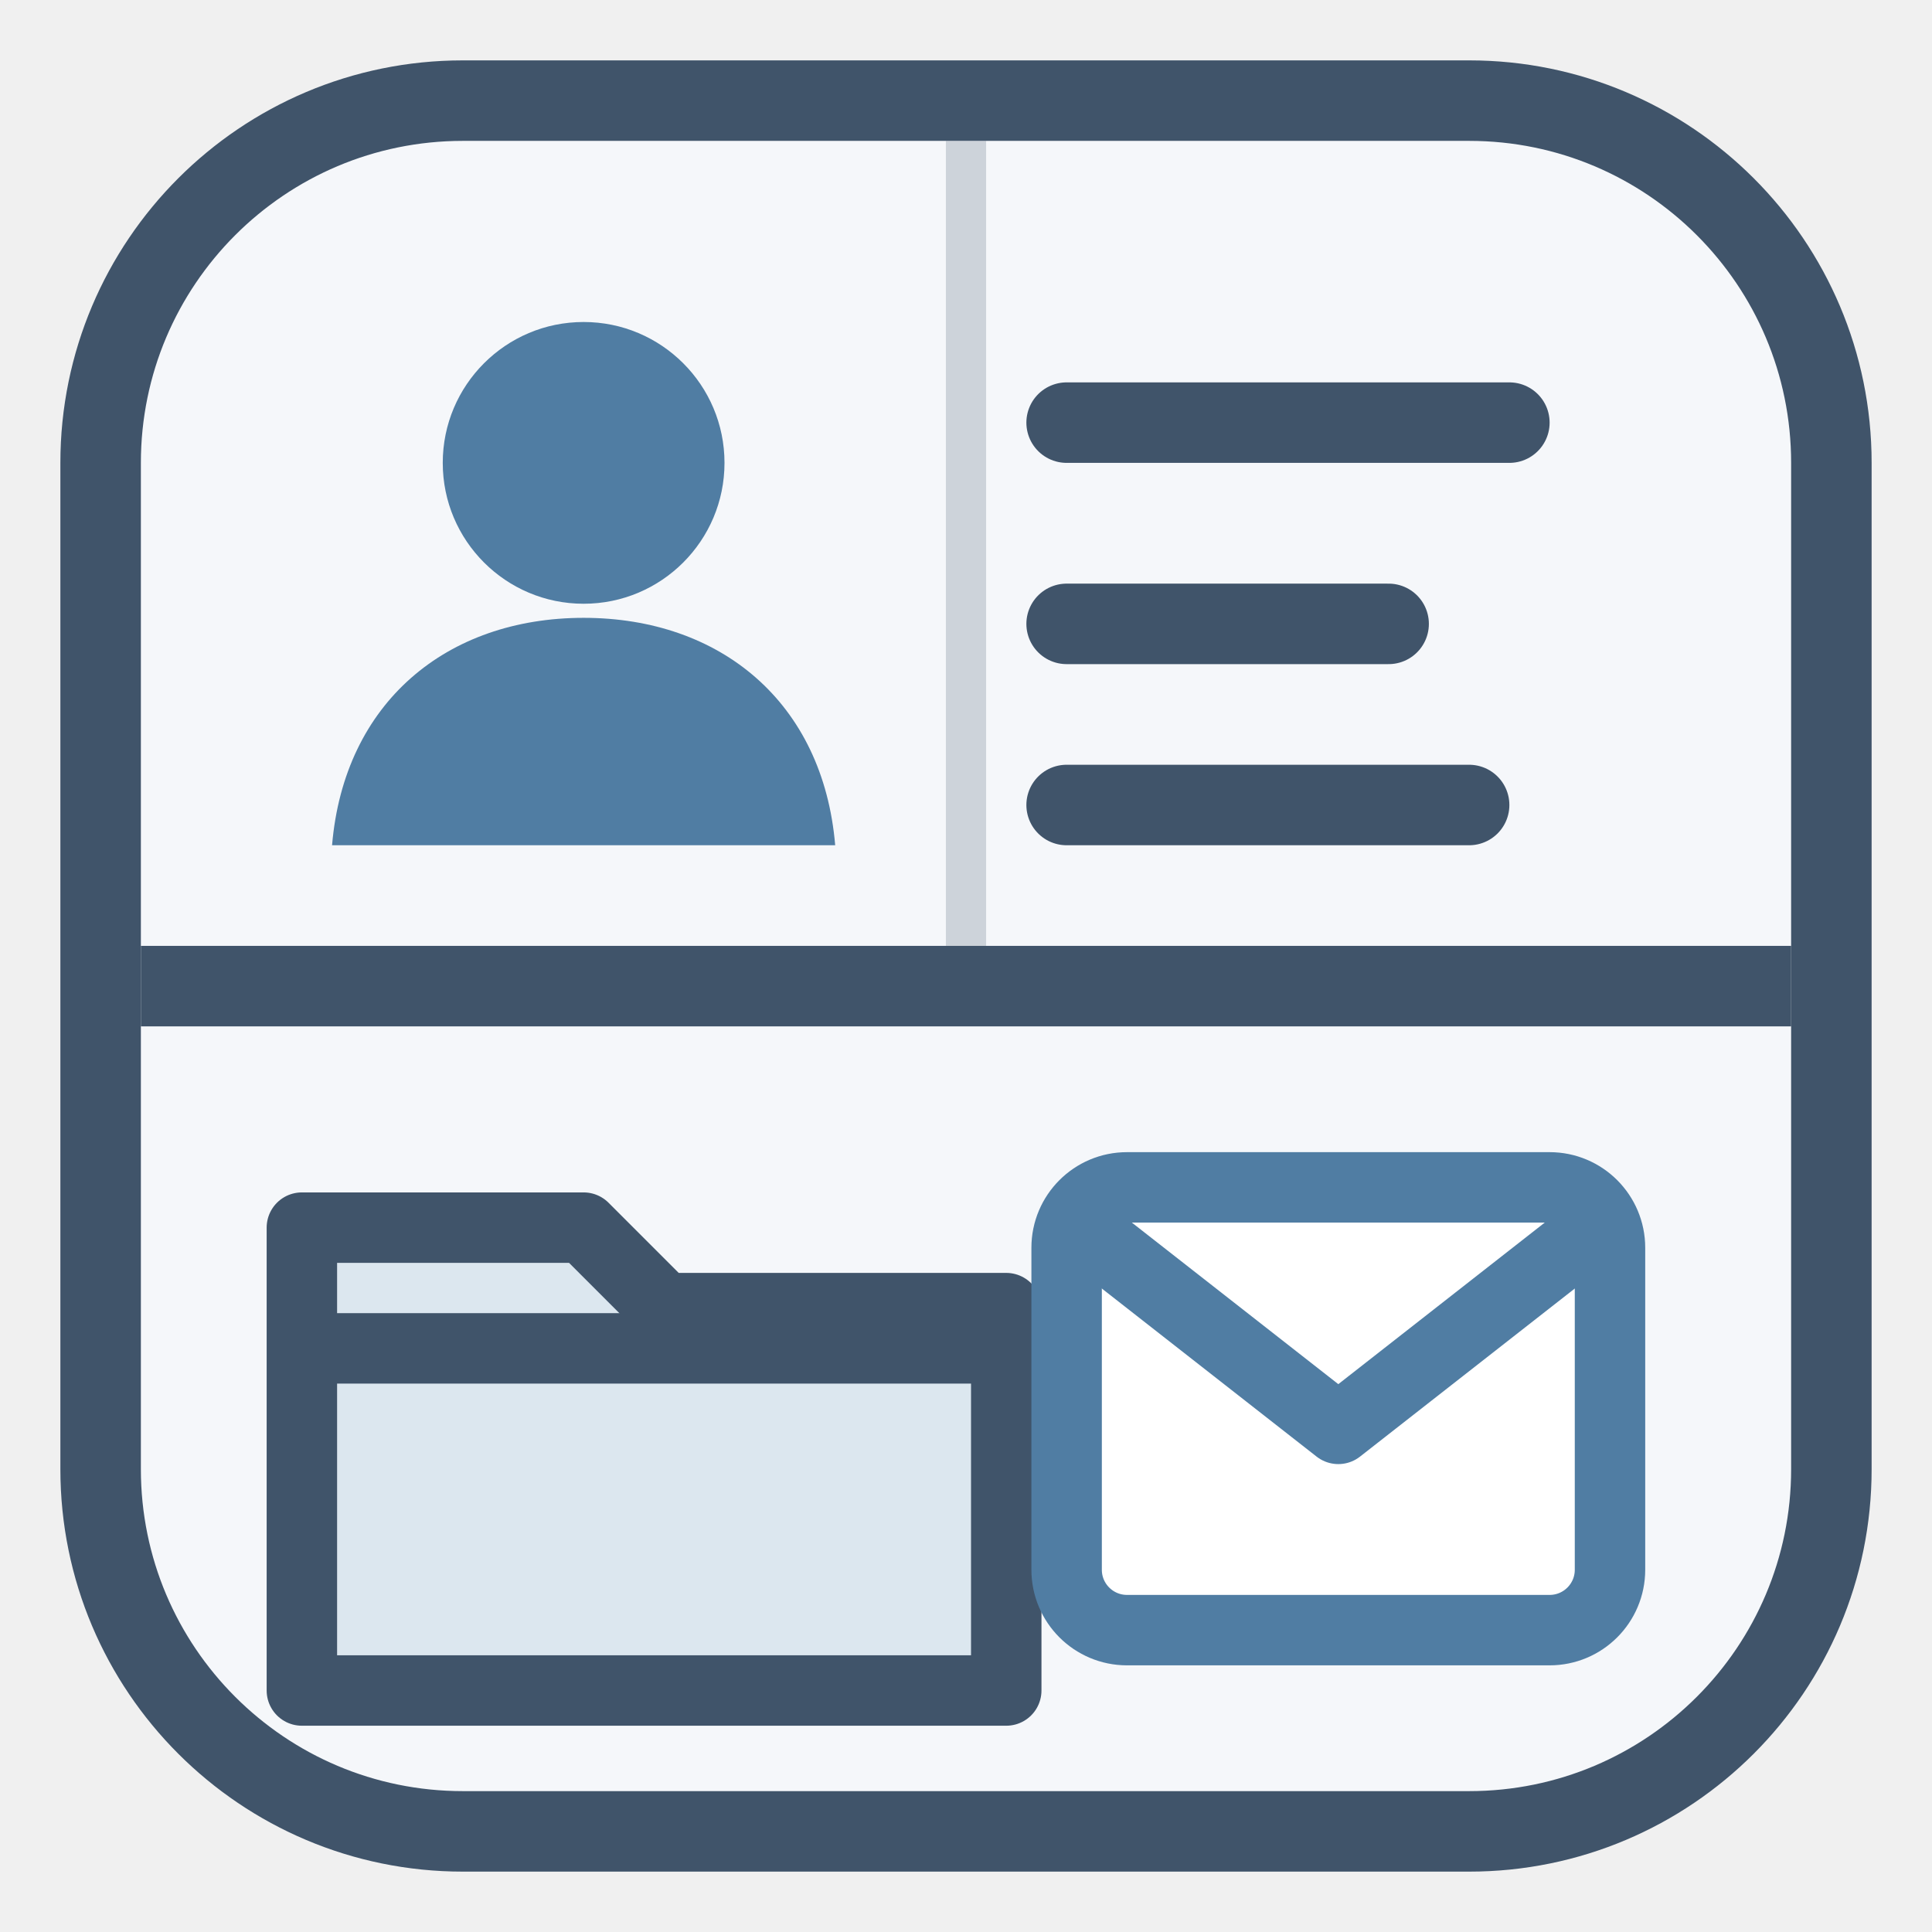
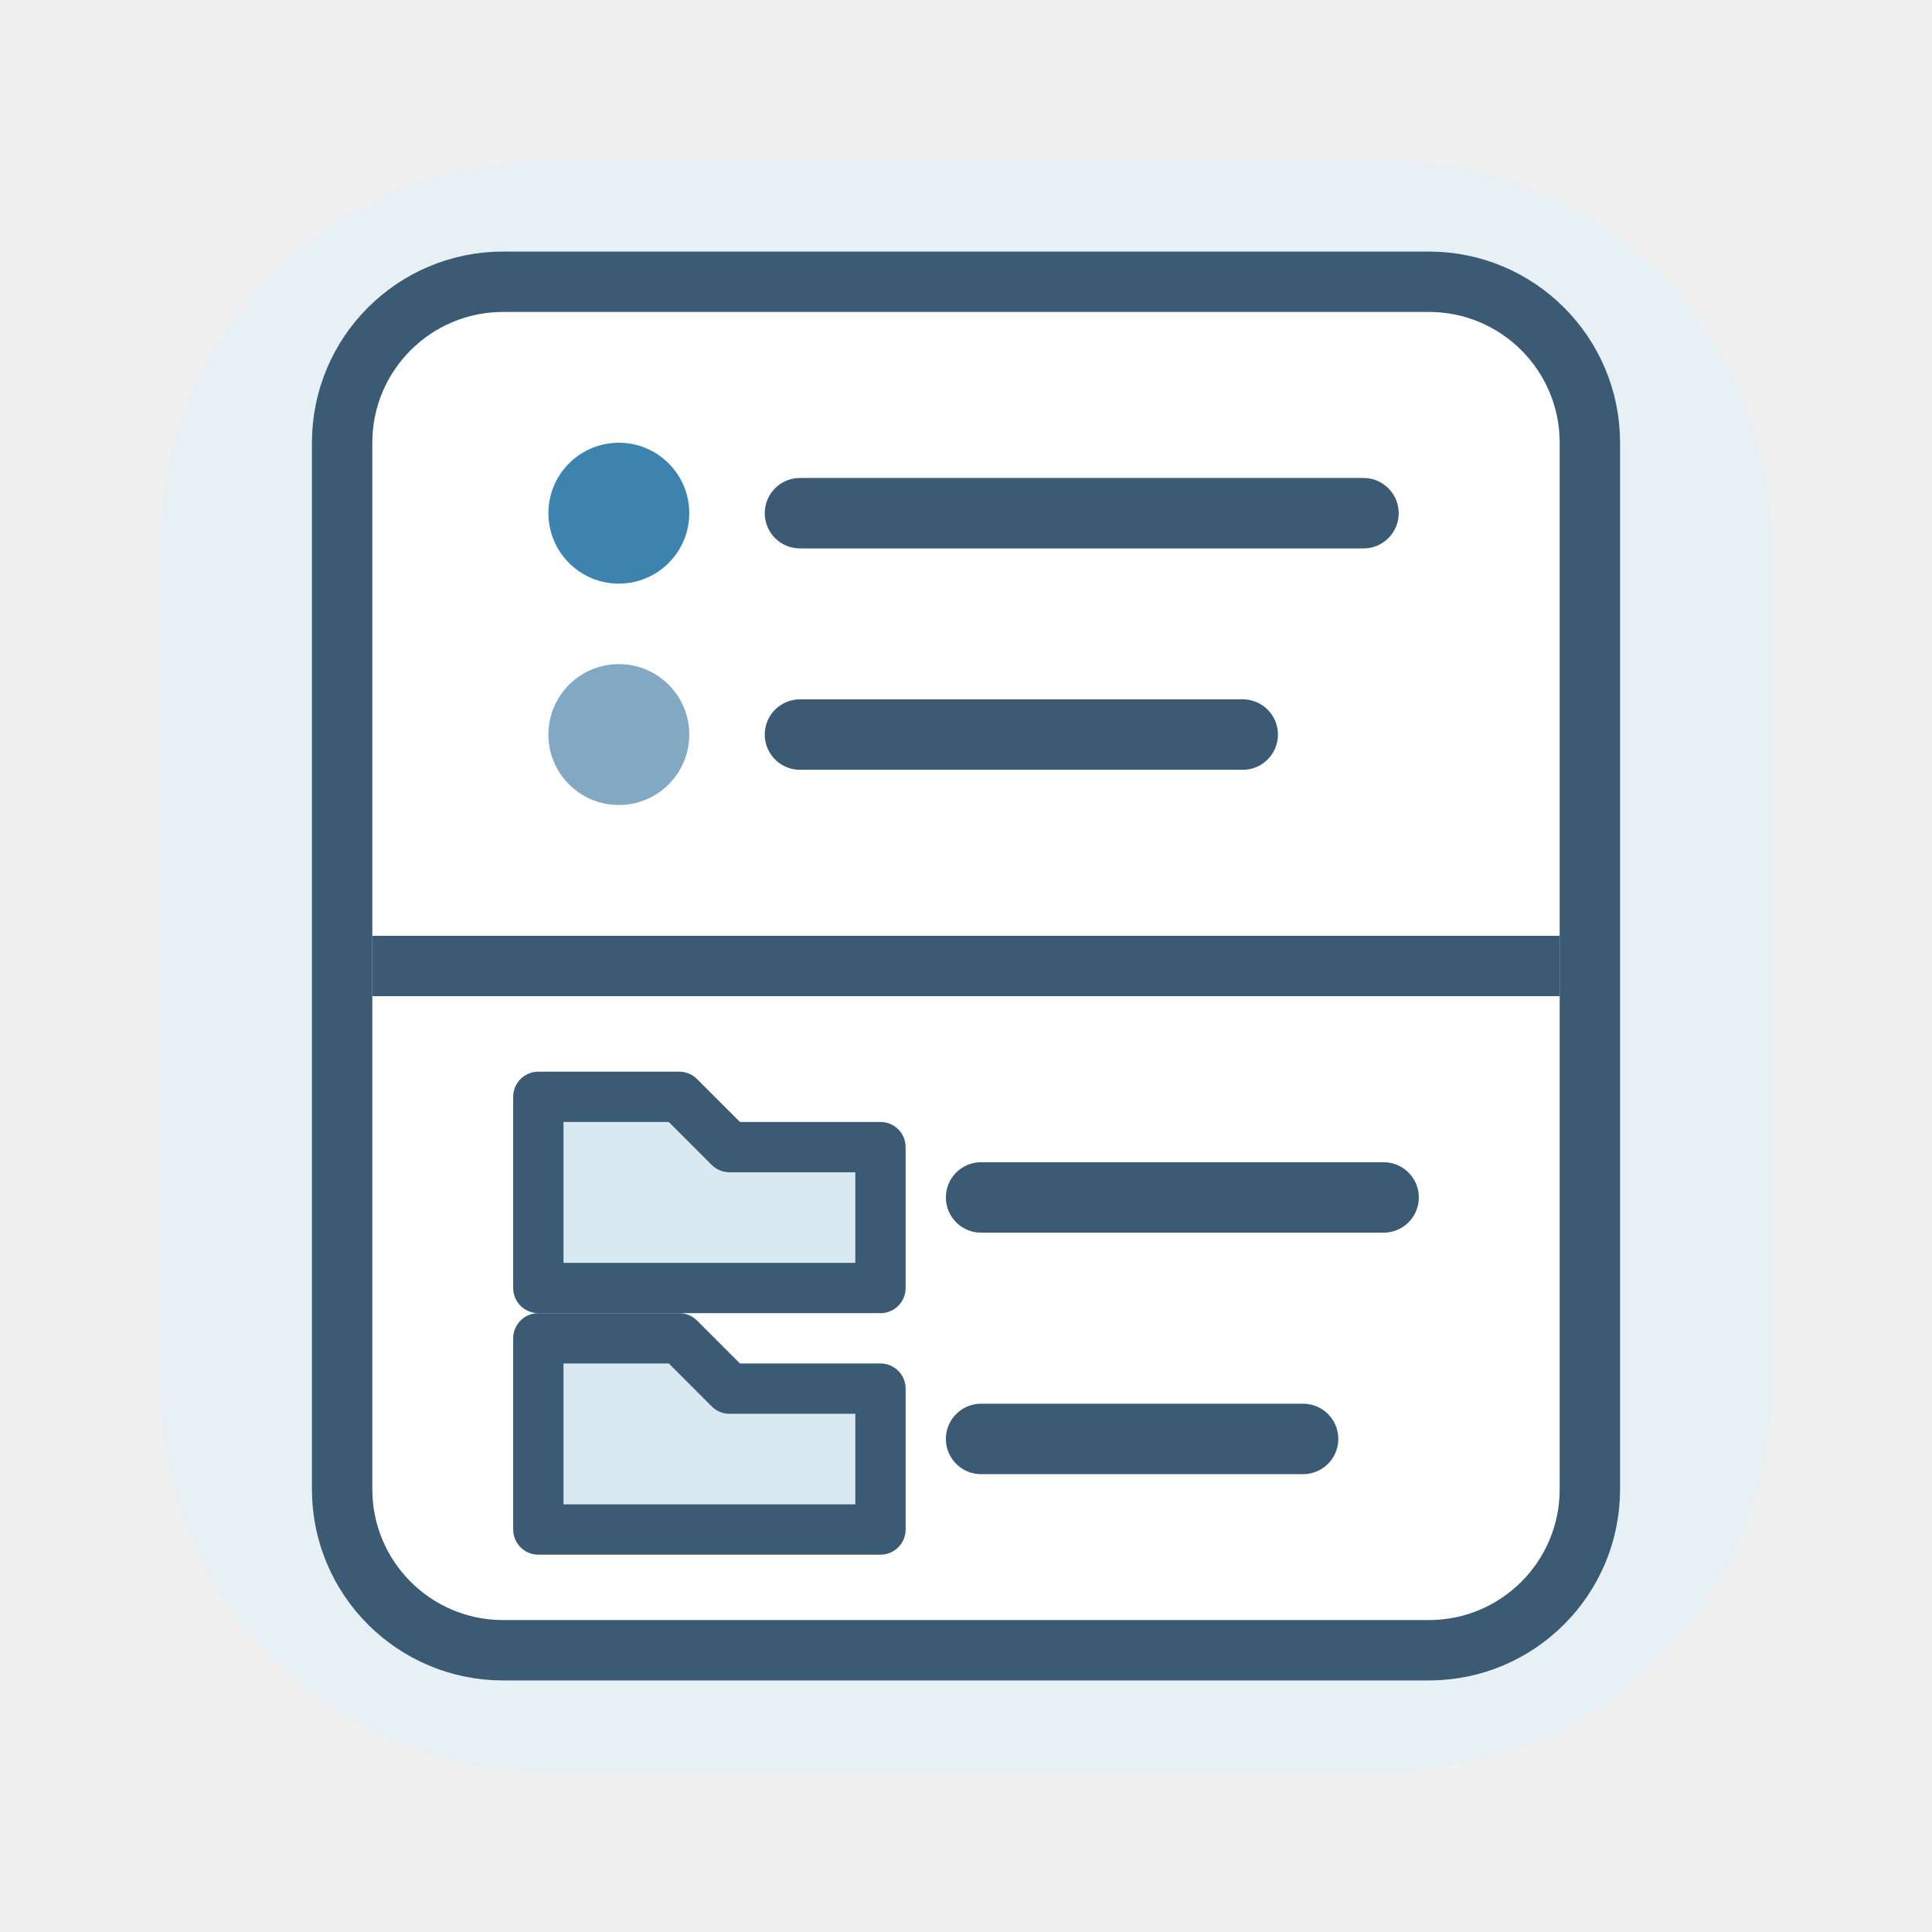
<svg xmlns="http://www.w3.org/2000/svg" viewBox="0 0 96 96" role="img" aria-label="AccountPane">
-   <rect x="5" y="5" width="86" height="86" rx="18" fill="#f5f7fa" stroke="#40546a" stroke-width="4" />
-   <path d="M7 49h82" fill="none" stroke="#40546a" stroke-width="4" />
-   <path d="M48 7v40" fill="none" stroke="#40546a" stroke-width="2" opacity=".22" />
-   <circle cx="29" cy="23" r="7" fill="#507da3" />
-   <path d="M16.5 42c.6-7.1 5.7-11.3 12.5-11.3S40.9 34.9 41.5 42" fill="#507da3" />
-   <path d="M53 21h22M53 31h16M53 40h20" fill="none" stroke="#40546a" stroke-width="4" stroke-linecap="round" />
-   <path d="M15 61h14l4 4h17v19H15z" fill="#dce7ef" stroke="#40546a" stroke-width="3.5" stroke-linejoin="round" />
-   <path d="M15 67h35" fill="none" stroke="#40546a" stroke-width="3.5" />
-   <rect x="53" y="59" width="27" height="22" rx="3" fill="#fff" stroke="#507da3" stroke-width="3.5" />
-   <path d="m55 62 11.5 9L78 62" fill="none" stroke="#507da3" stroke-width="3.5" stroke-linecap="round" stroke-linejoin="round" />
+   <rect x="8" y="8" width="80" height="80" rx="19" fill="#e7f0f5" />
+   <rect x="17" y="14" width="62" height="68" rx="8" fill="#ffffff" stroke="#3a5b73" stroke-width="3" />
+   <path d="M18.5 48h59" fill="none" stroke="#3a5b73" stroke-width="3" />
+   <g transform="translate(1.75 -1.5)">
+     <circle cx="29" cy="27" r="3.5" fill="#3d83b0" />
+     <path d="M38 27h28" fill="none" stroke="#3a5b73" stroke-width="3.5" stroke-linecap="round" />
+     <circle cx="29" cy="38" r="3.5" fill="#82a8c3" />
+     <path d="M38 38h22" fill="none" stroke="#3a5b73" stroke-width="3.5" stroke-linecap="round" />
+     <path d="M25 56h7l2.5 2.5H42v7H25z" fill="#d9e8f1" stroke="#3a5b73" stroke-width="2.5" stroke-linejoin="round" />
+     <path d="M47 61h20" fill="none" stroke="#3a5b73" stroke-width="3.5" stroke-linecap="round" />
+     <path d="M25 68h7l2.5 2.5H42v7H25z" fill="#d9e8f1" stroke="#3a5b73" stroke-width="2.5" stroke-linejoin="round" />
+     <path d="M47 73h16" fill="none" stroke="#3a5b73" stroke-width="3.5" stroke-linecap="round" />
+   </g>
</svg>
